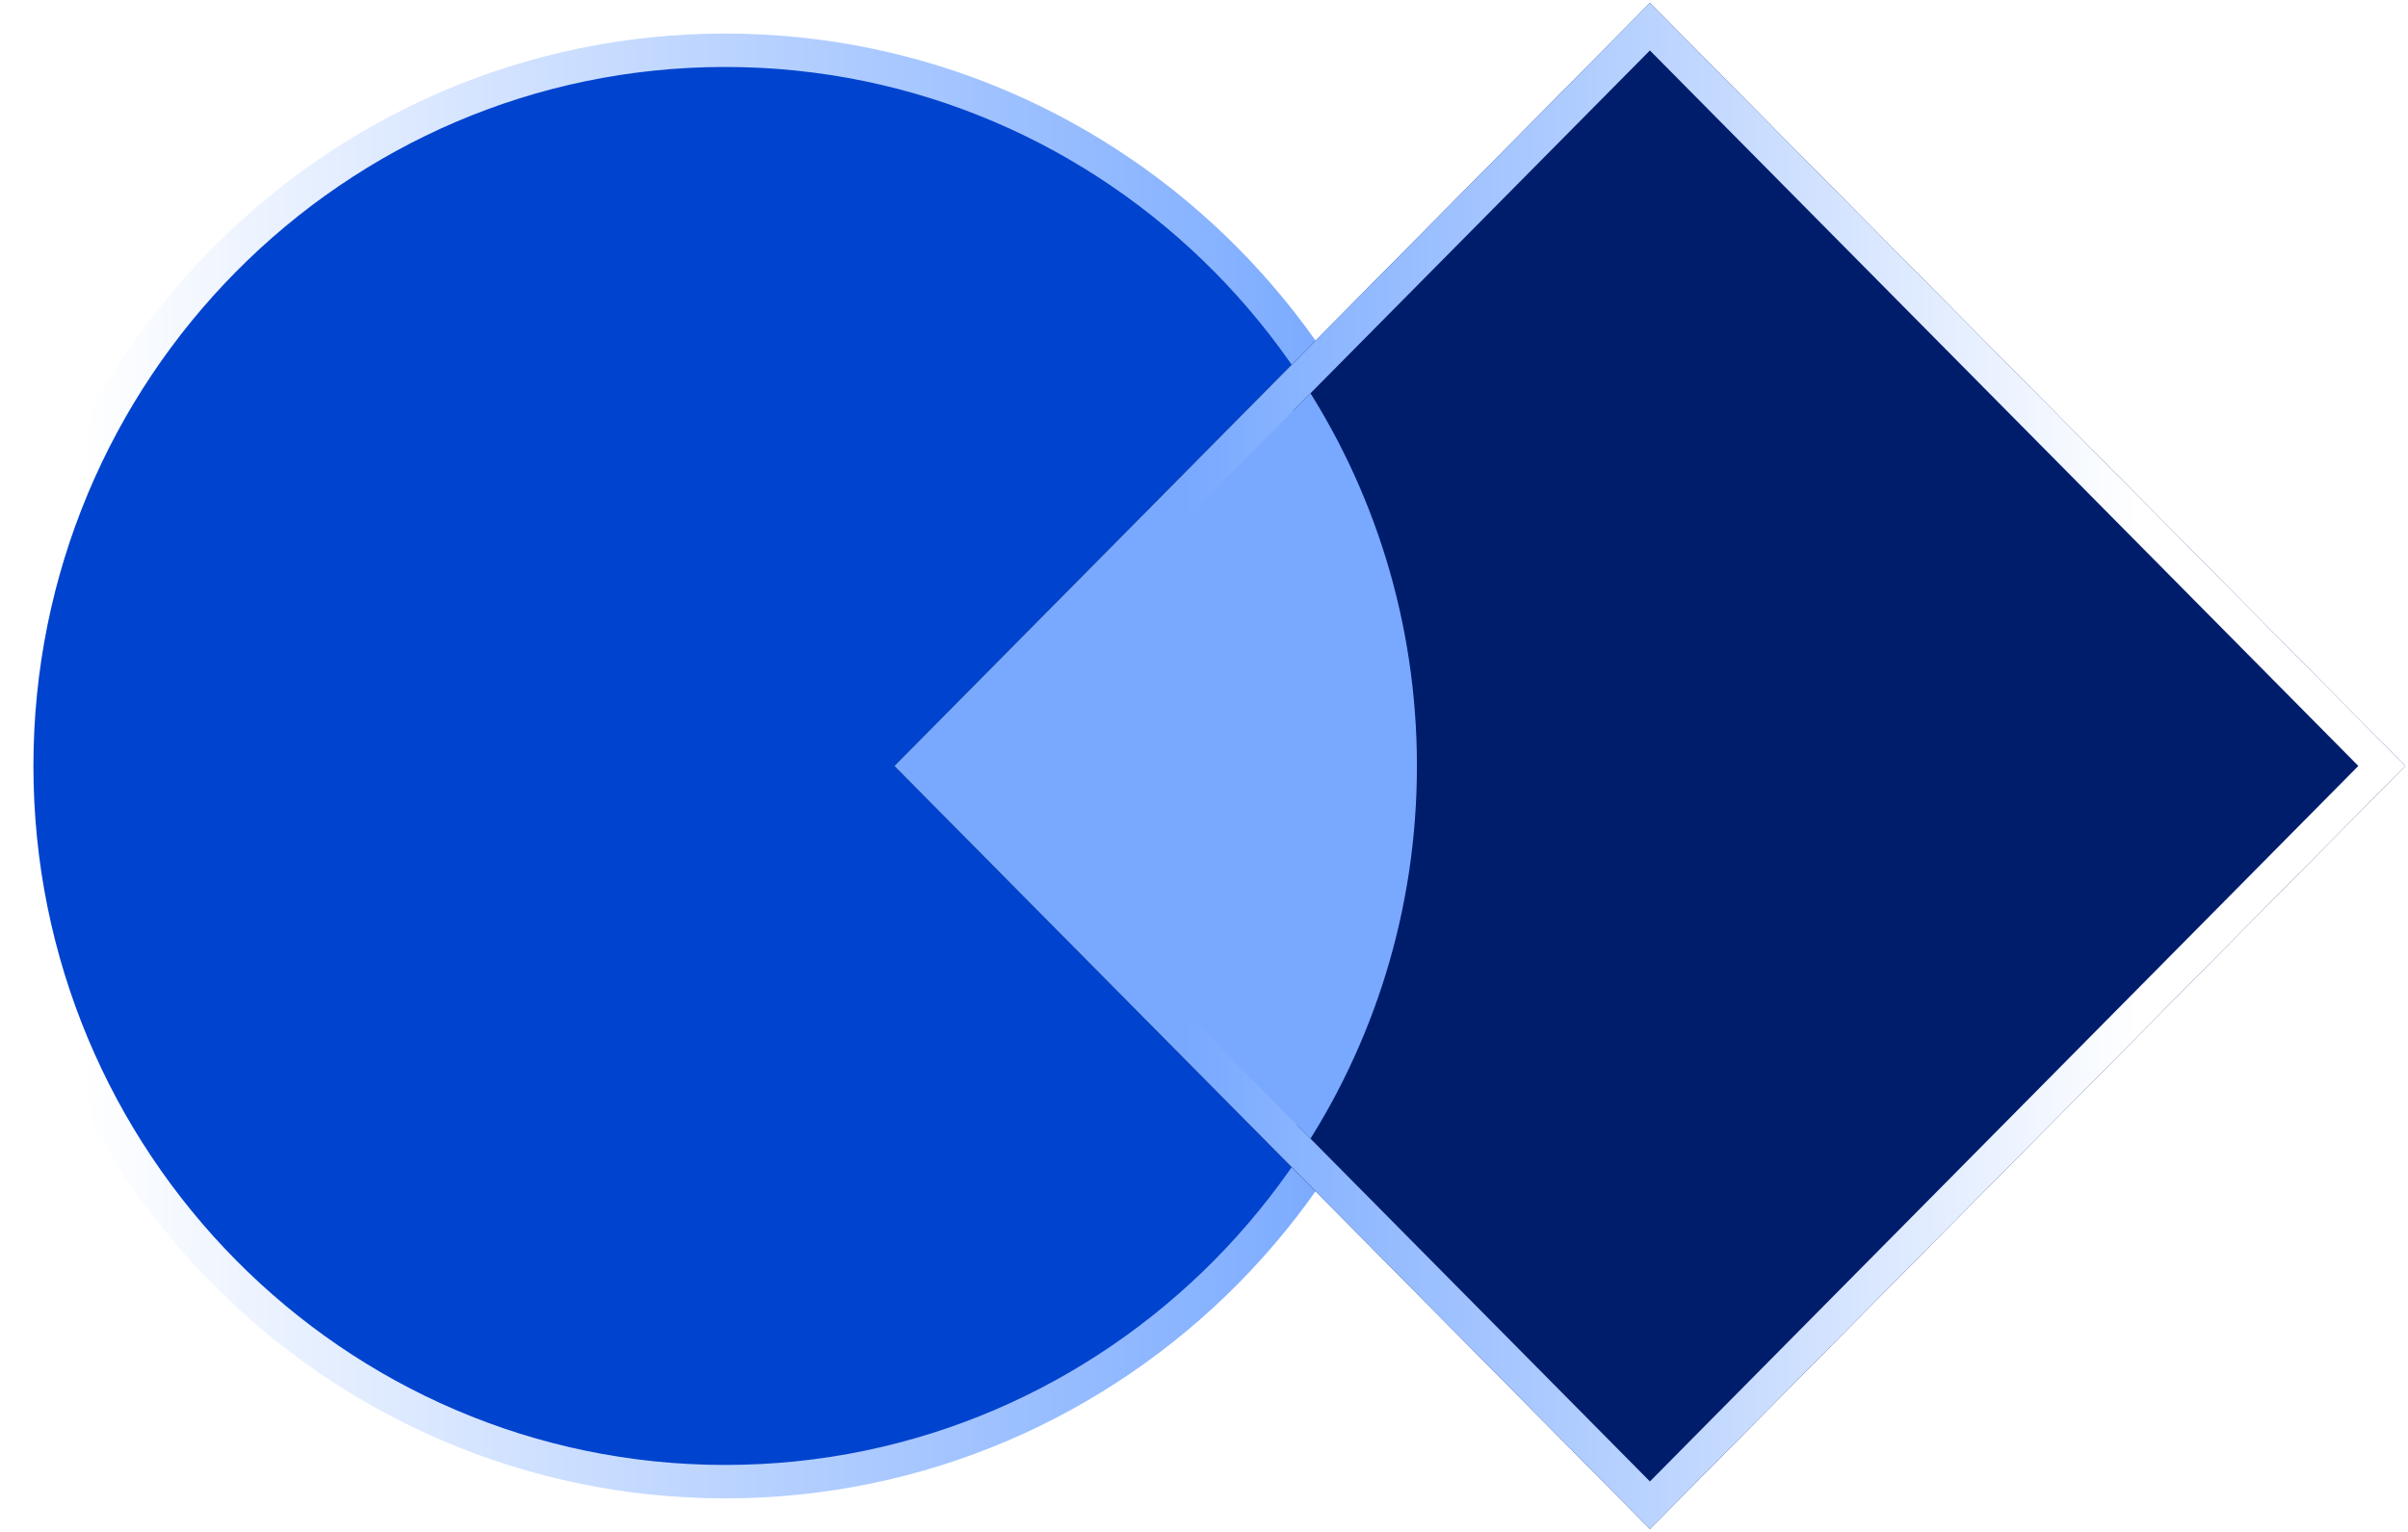
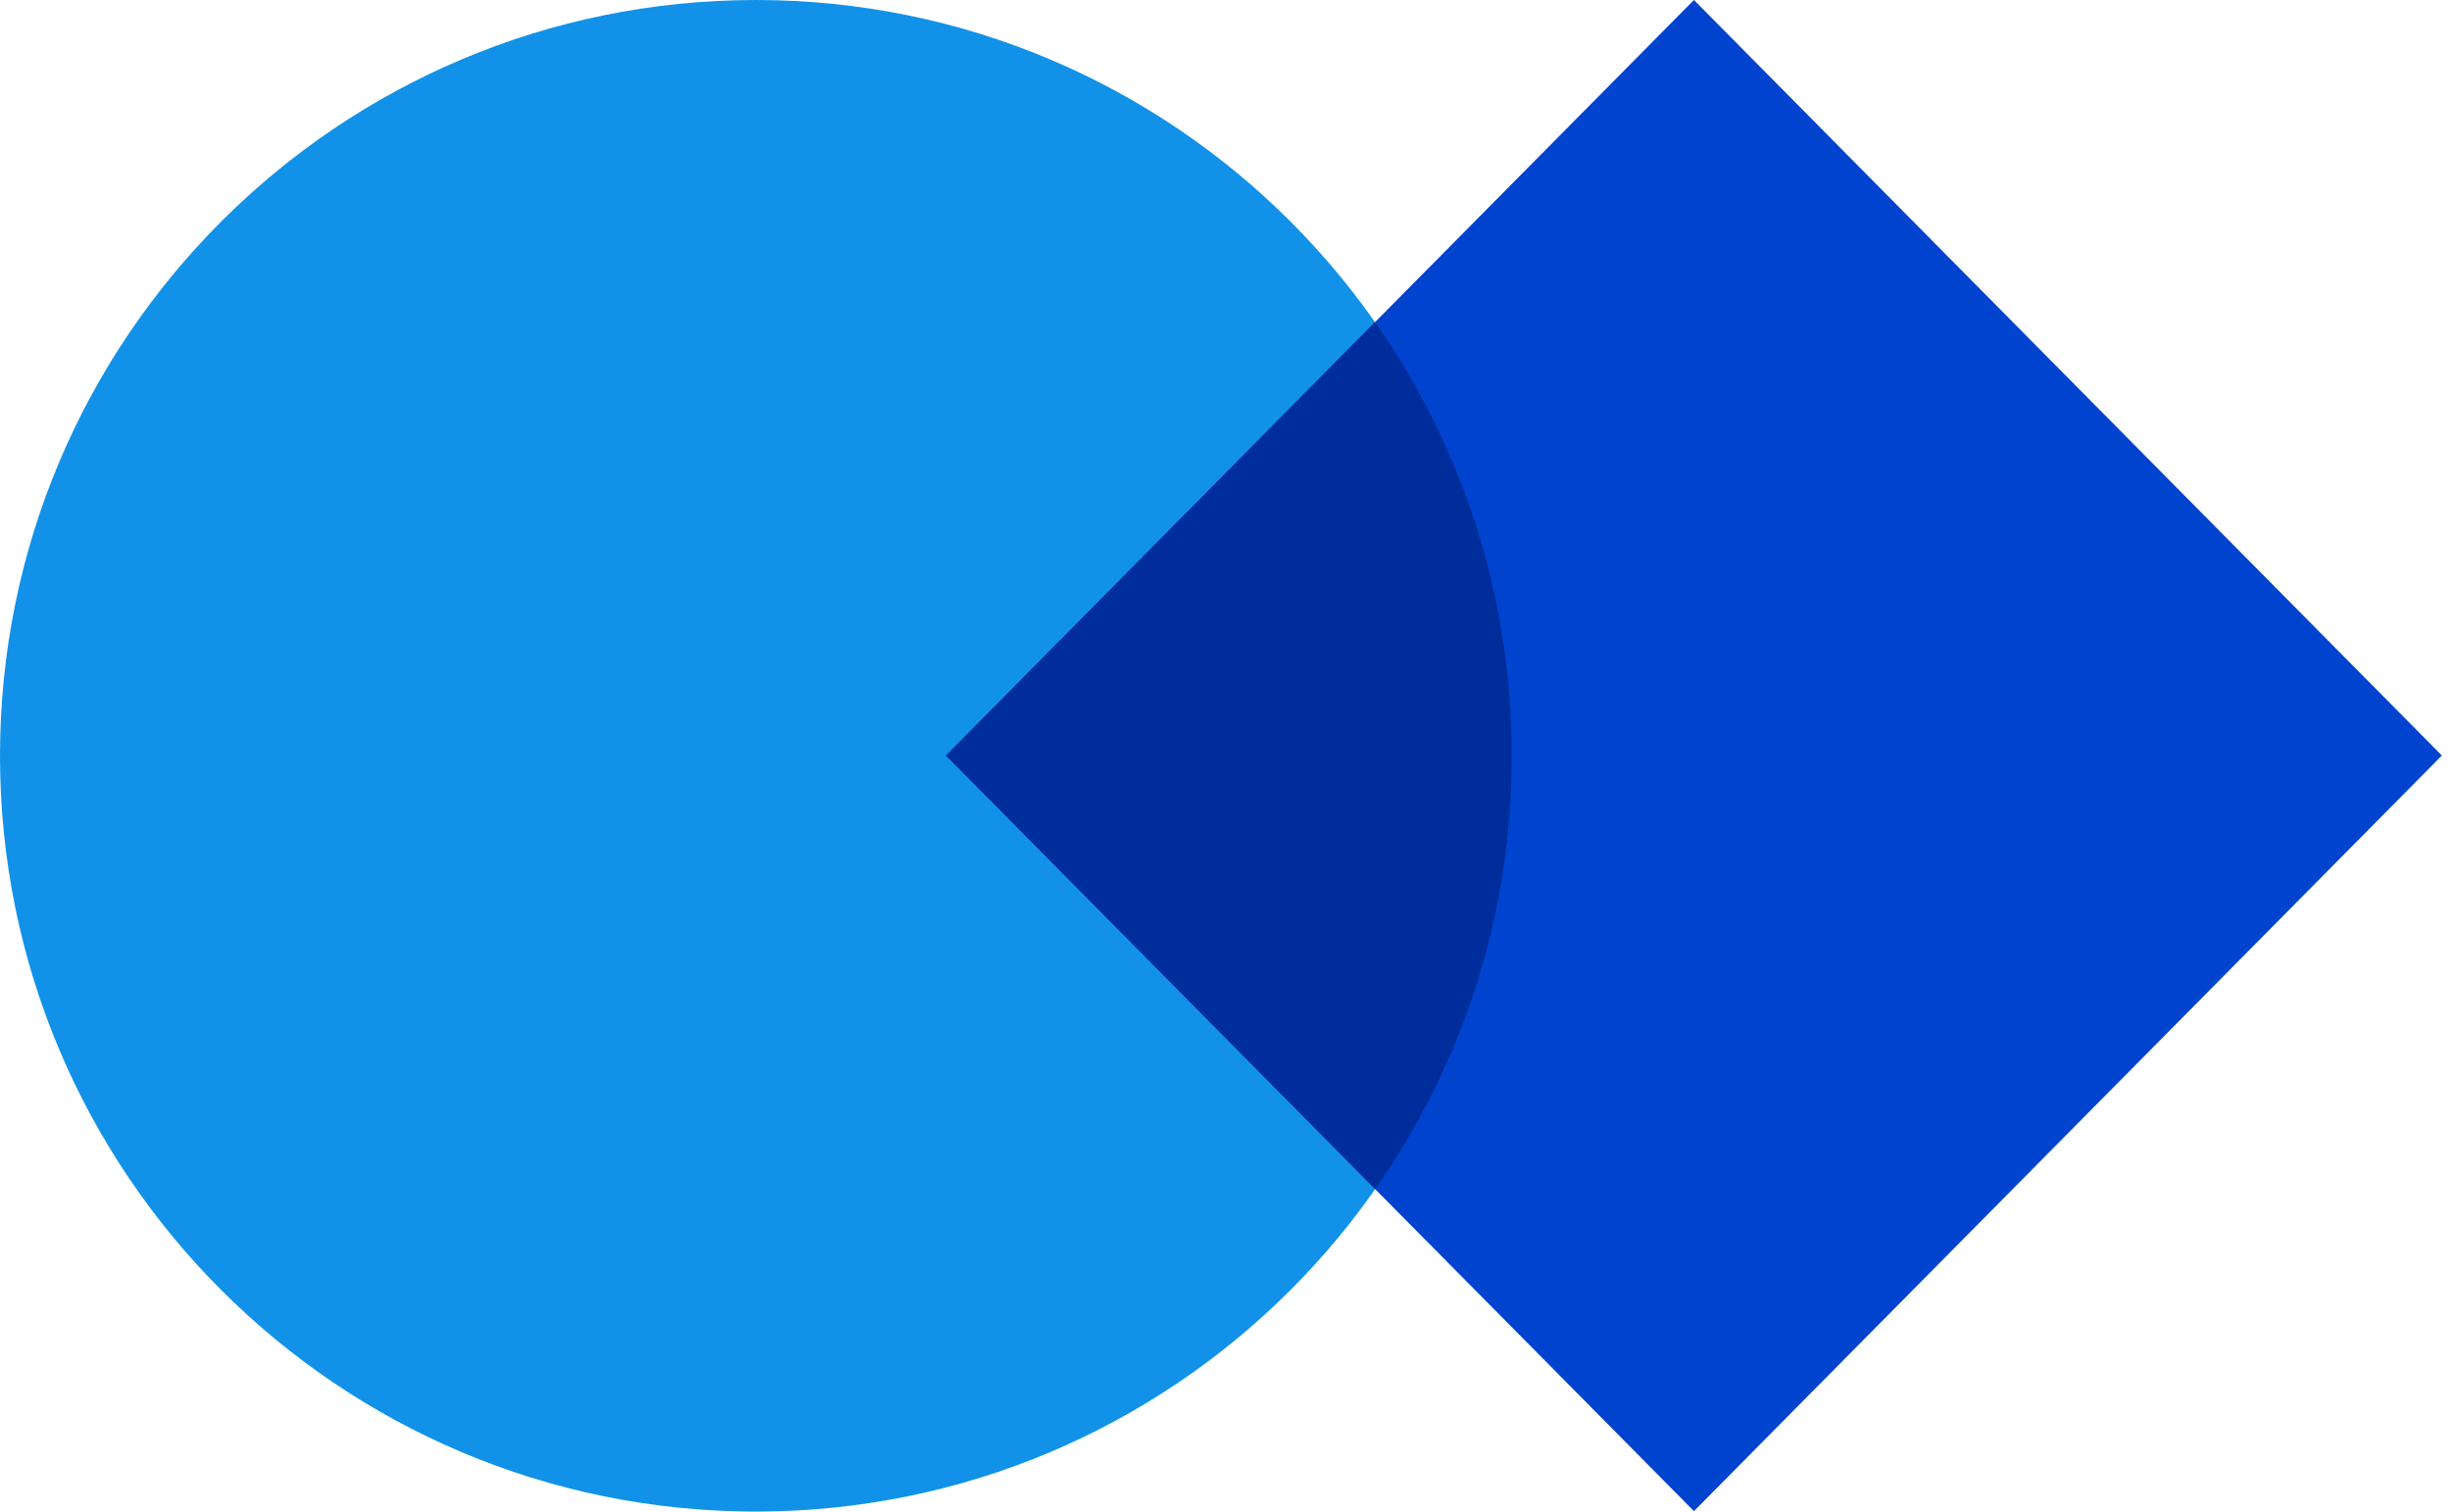
- <svg xmlns="http://www.w3.org/2000/svg" width="66px" height="42px" viewBox="0 0 66 42" version="1.1">
-   <defs>
-     <linearGradient x1="4.201%" y1="51.571%" x2="94.806%" y2="51.571%" id="linearGradient-1">
-       <stop stop-color="#FFFFFF" offset="0%" />
-       <stop stop-color="#78A9FF" offset="100%" />
-     </linearGradient>
-     <linearGradient x1="18.156%" y1="81.818%" x2="83.309%" y2="16.691%" id="linearGradient-2">
-       <stop stop-color="#78A9FF" offset="0%" />
-       <stop stop-color="#FFFFFF" offset="100%" />
-     </linearGradient>
-   </defs>
-   <g id="IBM-Innovate-Banking-(9.4.2021)" stroke="none" stroke-width="1" fill="none" fill-rule="evenodd">
-     <g id="ibm-innovate-banking_start_lg-1056px-16-column-copy-2" transform="translate(-31, -26)">
-       <g id="Oval" transform="translate(31, 26)">
-         <ellipse stroke="url(#linearGradient-1)" stroke-width="0.916" fill="#0043CE" cx="19.876" cy="21" rx="19.418" ry="19.622" />
-         <polygon id="Rectangle" fill="#001D6C" transform="translate(45.2218, 21) rotate(-315) translate(-45.2218, -21) " points="30.43 6.208 59.863 6.359 60.014 35.792 30.58 35.641" />
-         <path d="M35.995,10.055 C38.078,13.182 39.294,16.948 39.294,21 C39.294,25.053 38.078,28.819 35.994,31.946 L35.994,31.946 L25.16,21 Z" id="Combined-Shape" stroke="#001D6C" stroke-width="0.916" fill="#78A9FF" />
-         <path d="M35.047,10.731 C37.148,13.659 38.386,17.26 38.386,21.153 C38.386,24.967 37.198,28.5 35.175,31.395 L24.883,20.998 Z" id="Combined-Shape" fill="#78A9FF" />
-         <path d="M30.89,6.669 L59.407,6.814 L59.553,35.331 L31.036,35.186 L30.89,6.669 Z" id="Rectangle" stroke="url(#linearGradient-2)" stroke-width="0.916" transform="translate(45.2218, 21) rotate(-315) translate(-45.2218, -21) " />
-       </g>
-     </g>
+ <svg xmlns="http://www.w3.org/2000/svg" viewBox="0 0 47 29">
+   <g fill="none" fill-rule="evenodd">
+     <circle fill="#1192E8" cx="14.5" cy="14.5" r="14.5" />
+     <path fill="#0043CE" d="m32.496 0 14.348 14.495-14.348 14.497-14.348-14.497z" />
+     <path d="M26.378 6.18A14.433 14.433 0 0 1 29 14.5c0 3.093-.968 5.96-2.619 8.314l-8.233-8.318Z" fill="#002D9C" />
  </g>
</svg>
